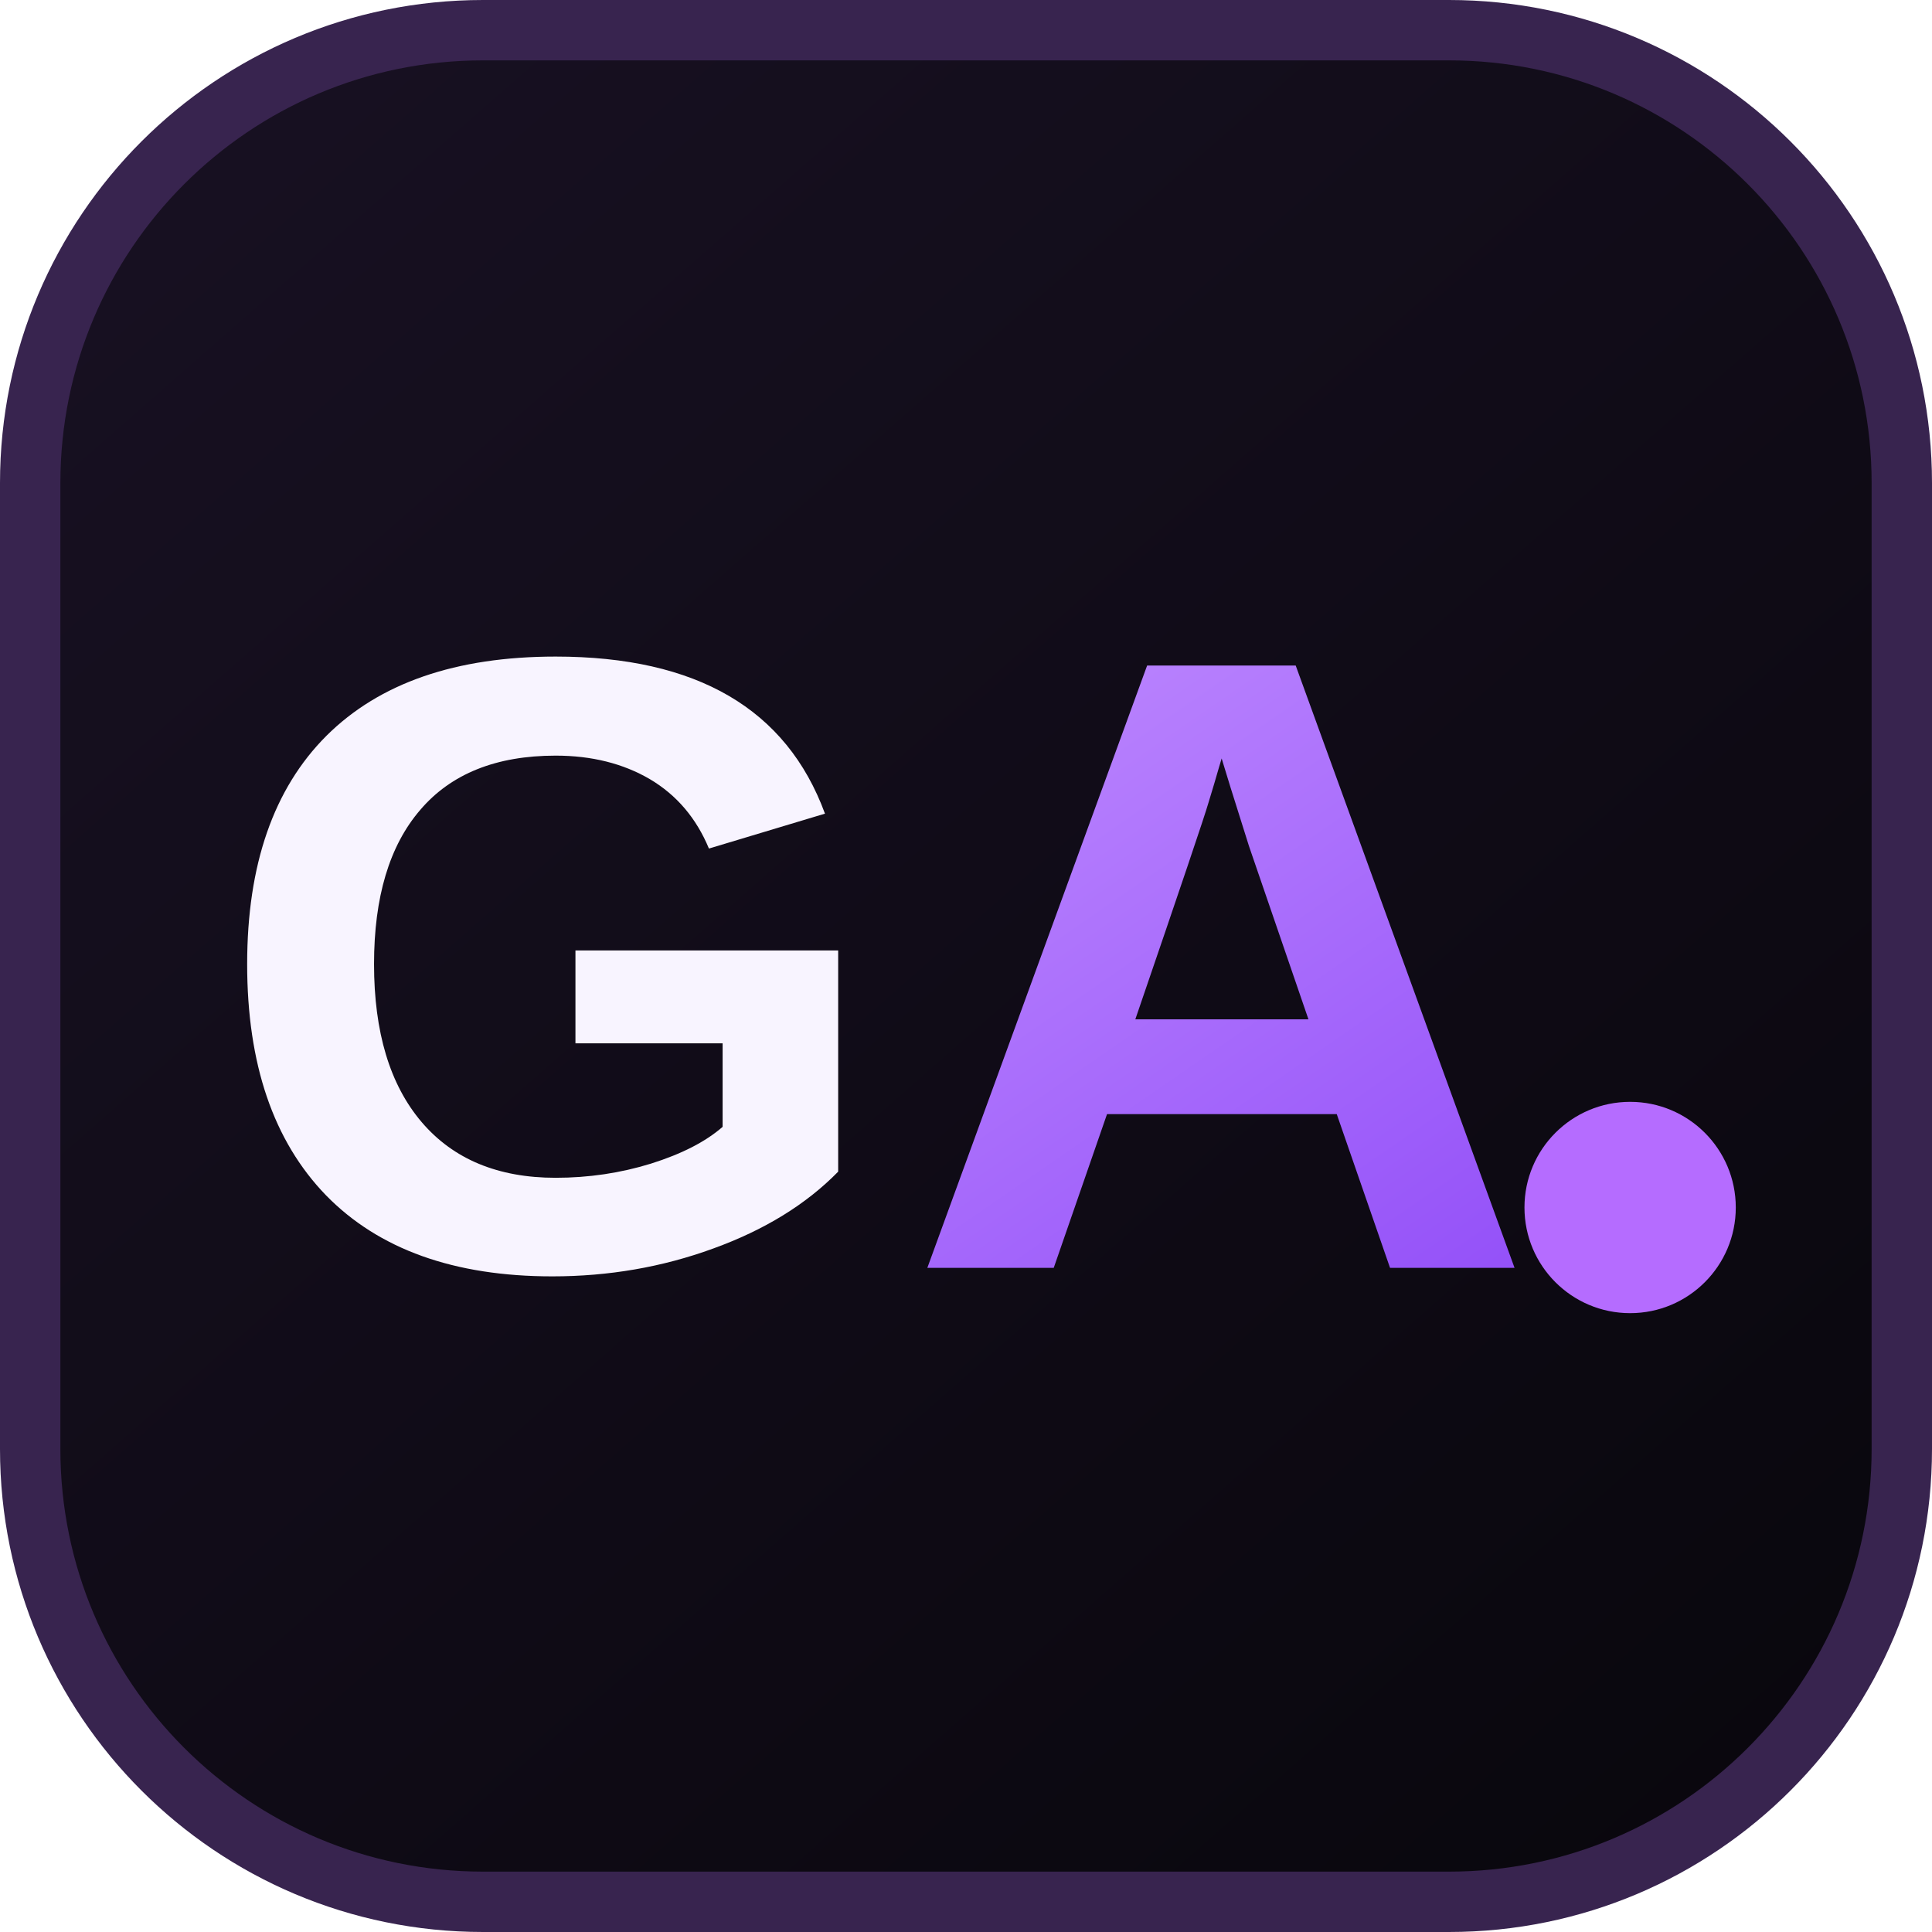
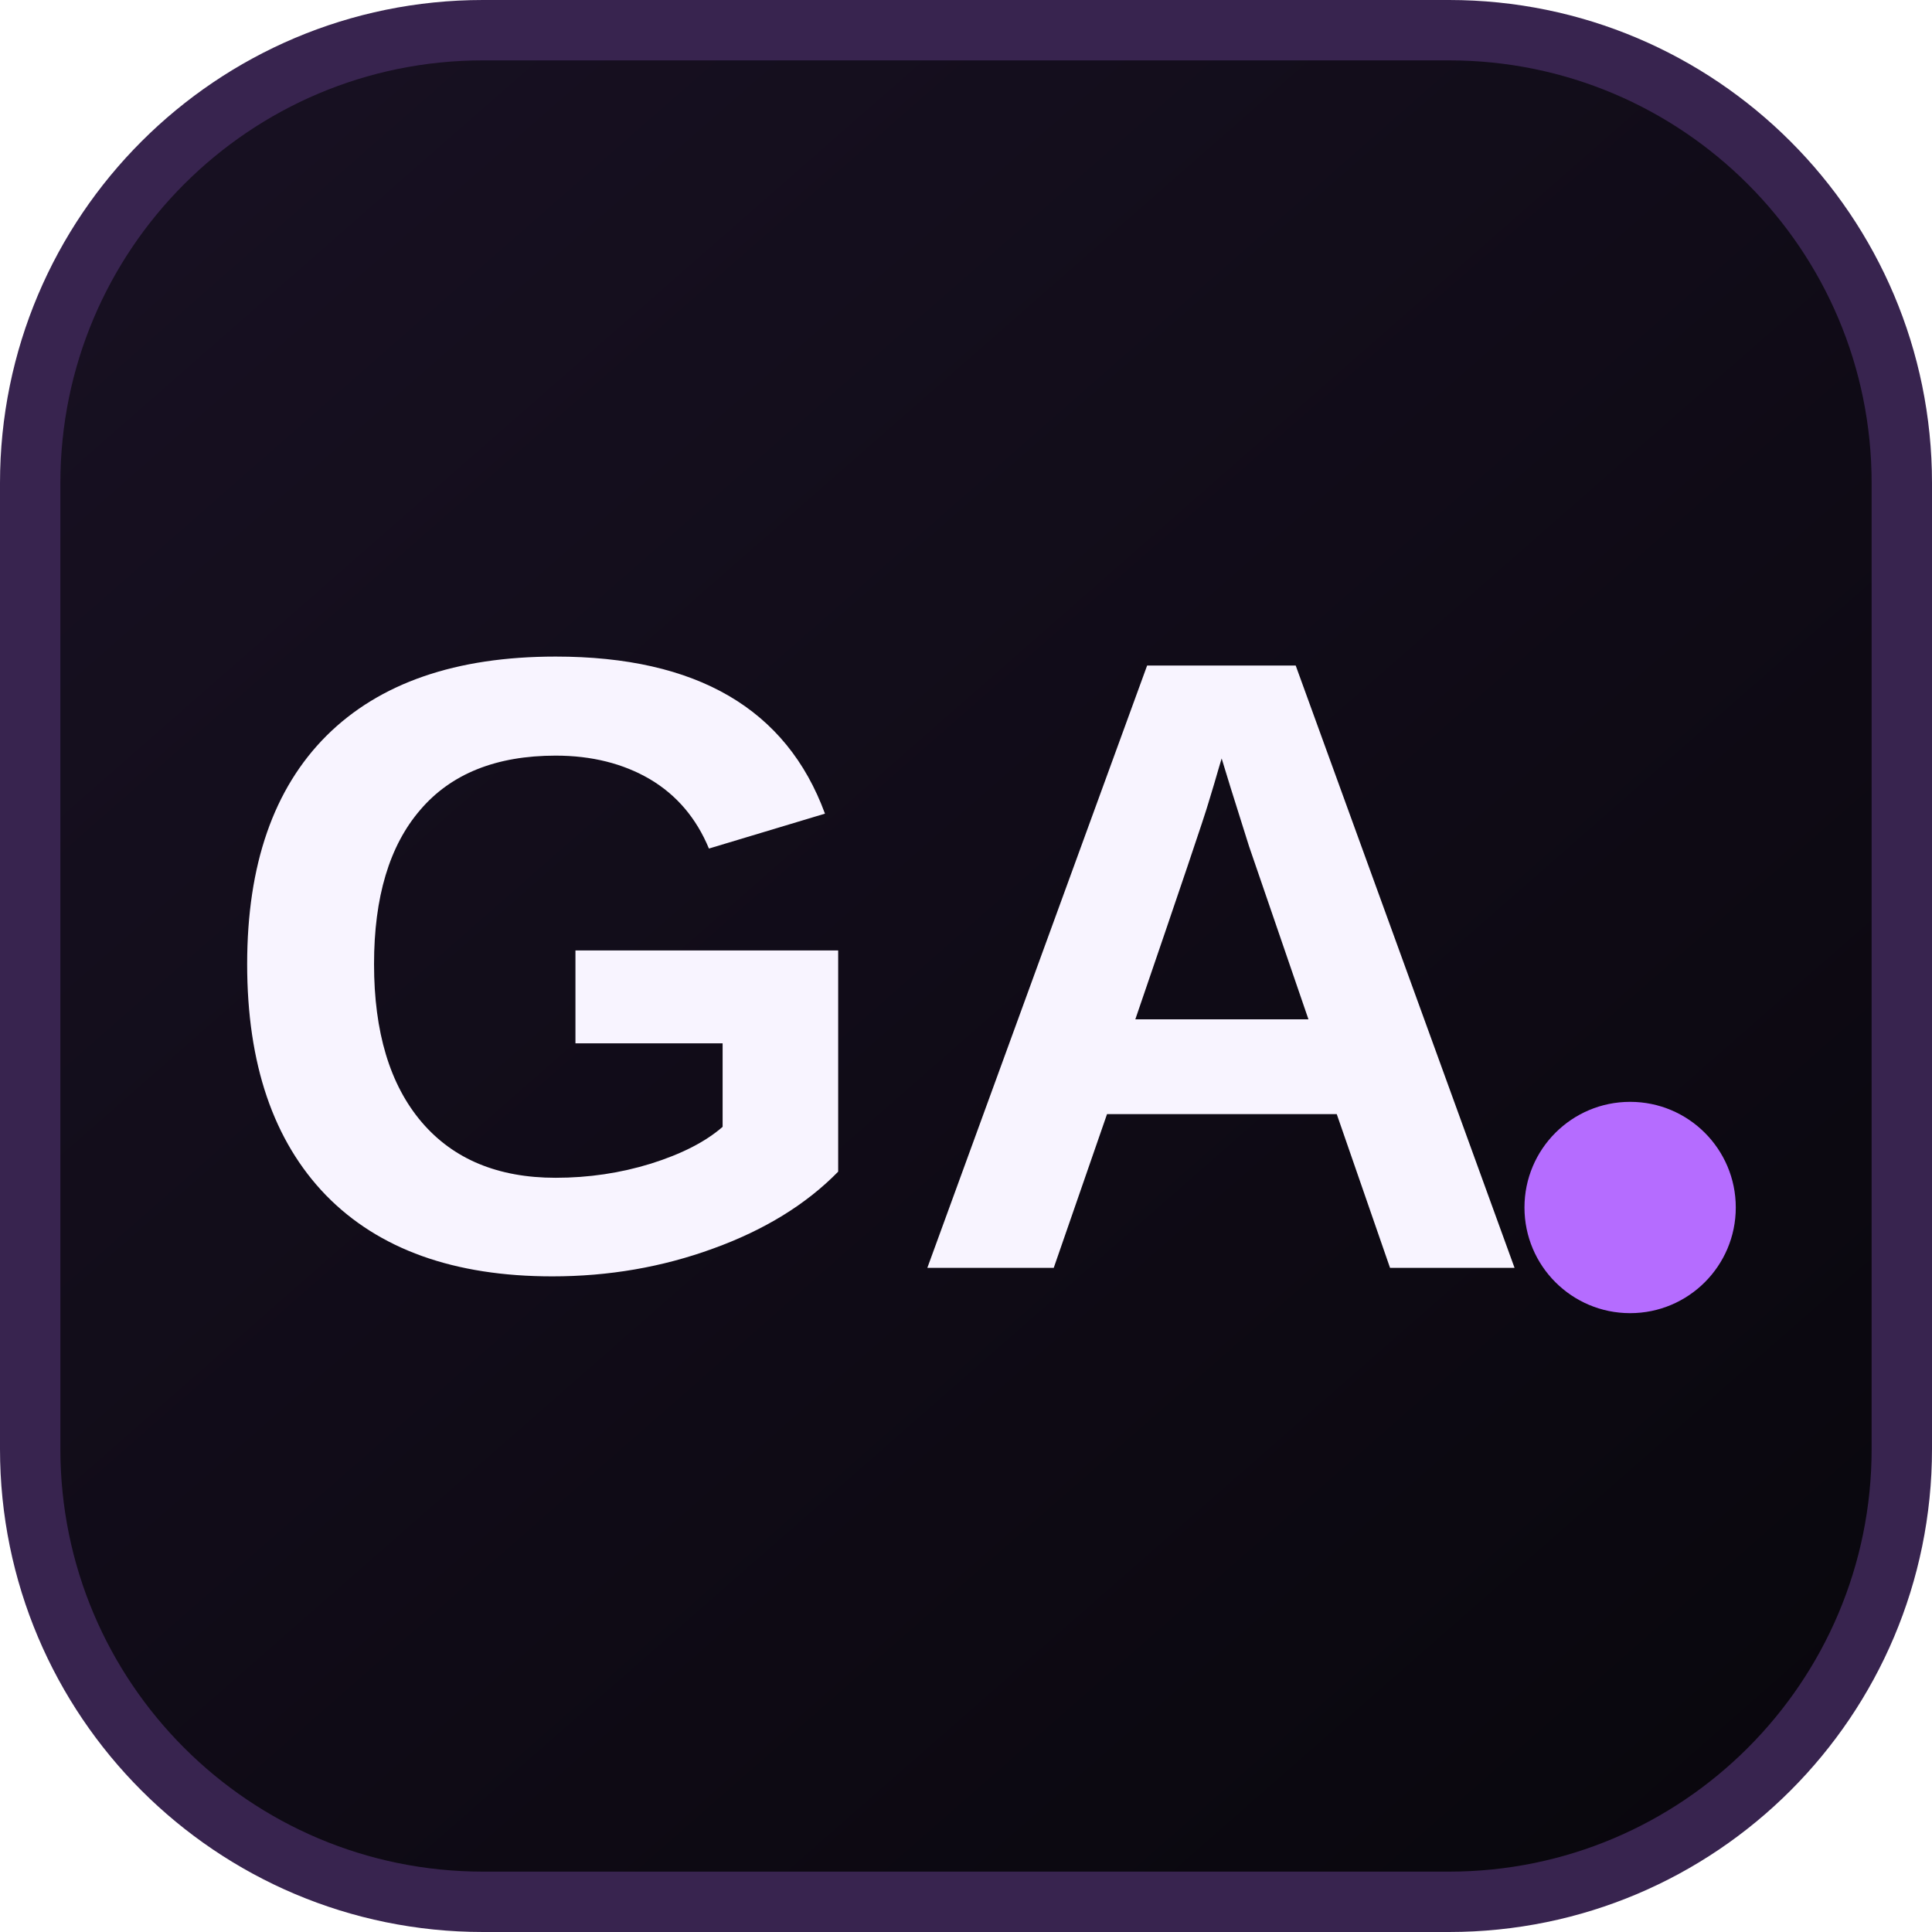
<svg xmlns="http://www.w3.org/2000/svg" viewBox="0 0 64 64">
  <defs>
    <linearGradient id="bg" x1="8" y1="5" x2="58" y2="62" gradientUnits="userSpaceOnUse">
      <stop stop-color="#171021" />
      <stop offset="1" stop-color="#09070d" />
    </linearGradient>
-     <linearGradient id="accent" x1="35" y1="17" x2="55" y2="46" gradientUnits="userSpaceOnUse">
-       <stop stop-color="#c08cff" />
-       <stop offset="1" stop-color="#8b45f7" />
-     </linearGradient>
  </defs>
  <rect x="1" y="1" width="62" height="62" rx="15" fill="url(#bg)" stroke="#38244f" stroke-width="2" />
  <text x="7" y="42" fill="#f8f4ff" font-family="Arial, Helvetica, sans-serif" font-size="29" font-weight="800" letter-spacing="-2">G</text>
-   <text x="30" y="42" fill="url(#accent)" font-family="Arial, Helvetica, sans-serif" font-size="29" font-weight="800" letter-spacing="-2">A</text>
+   <text x="30" y="42" fill="#f8f4ff" font-family="Arial, Helvetica, sans-serif" font-size="29" font-weight="800" letter-spacing="-2">A</text>
  <circle cx="54" cy="40" r="3.5" fill="#b56cff" />
</svg>
